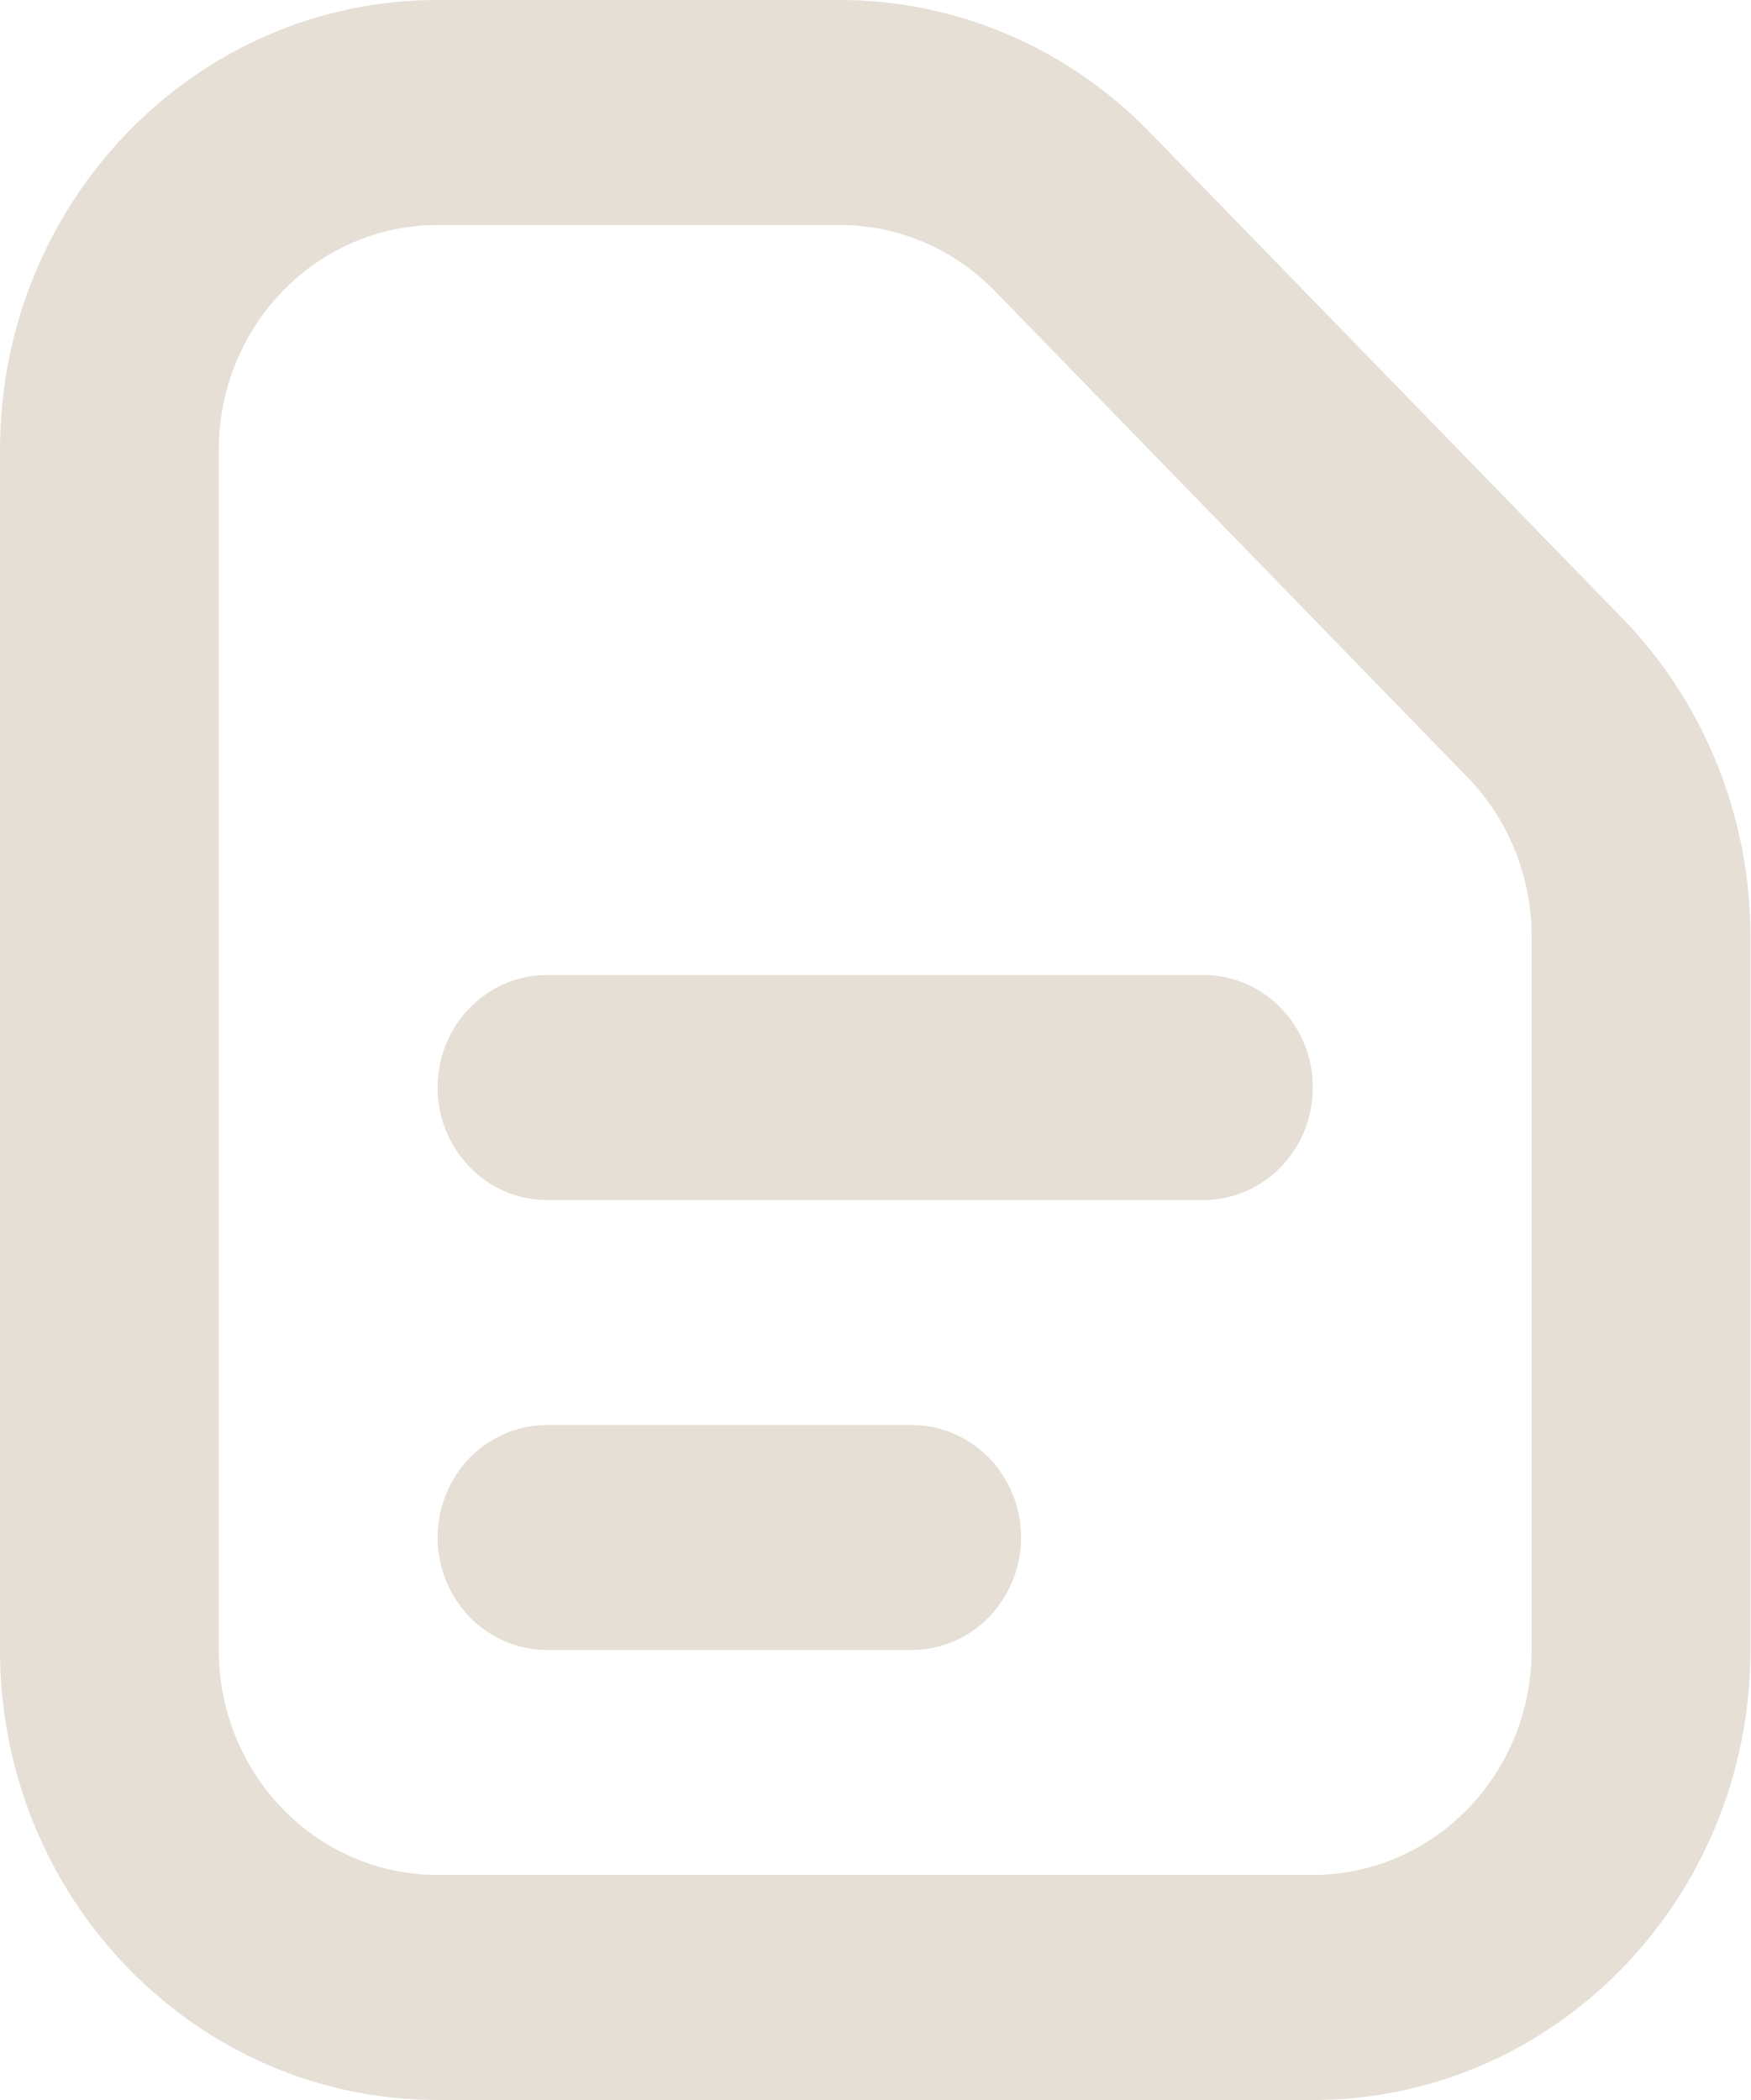
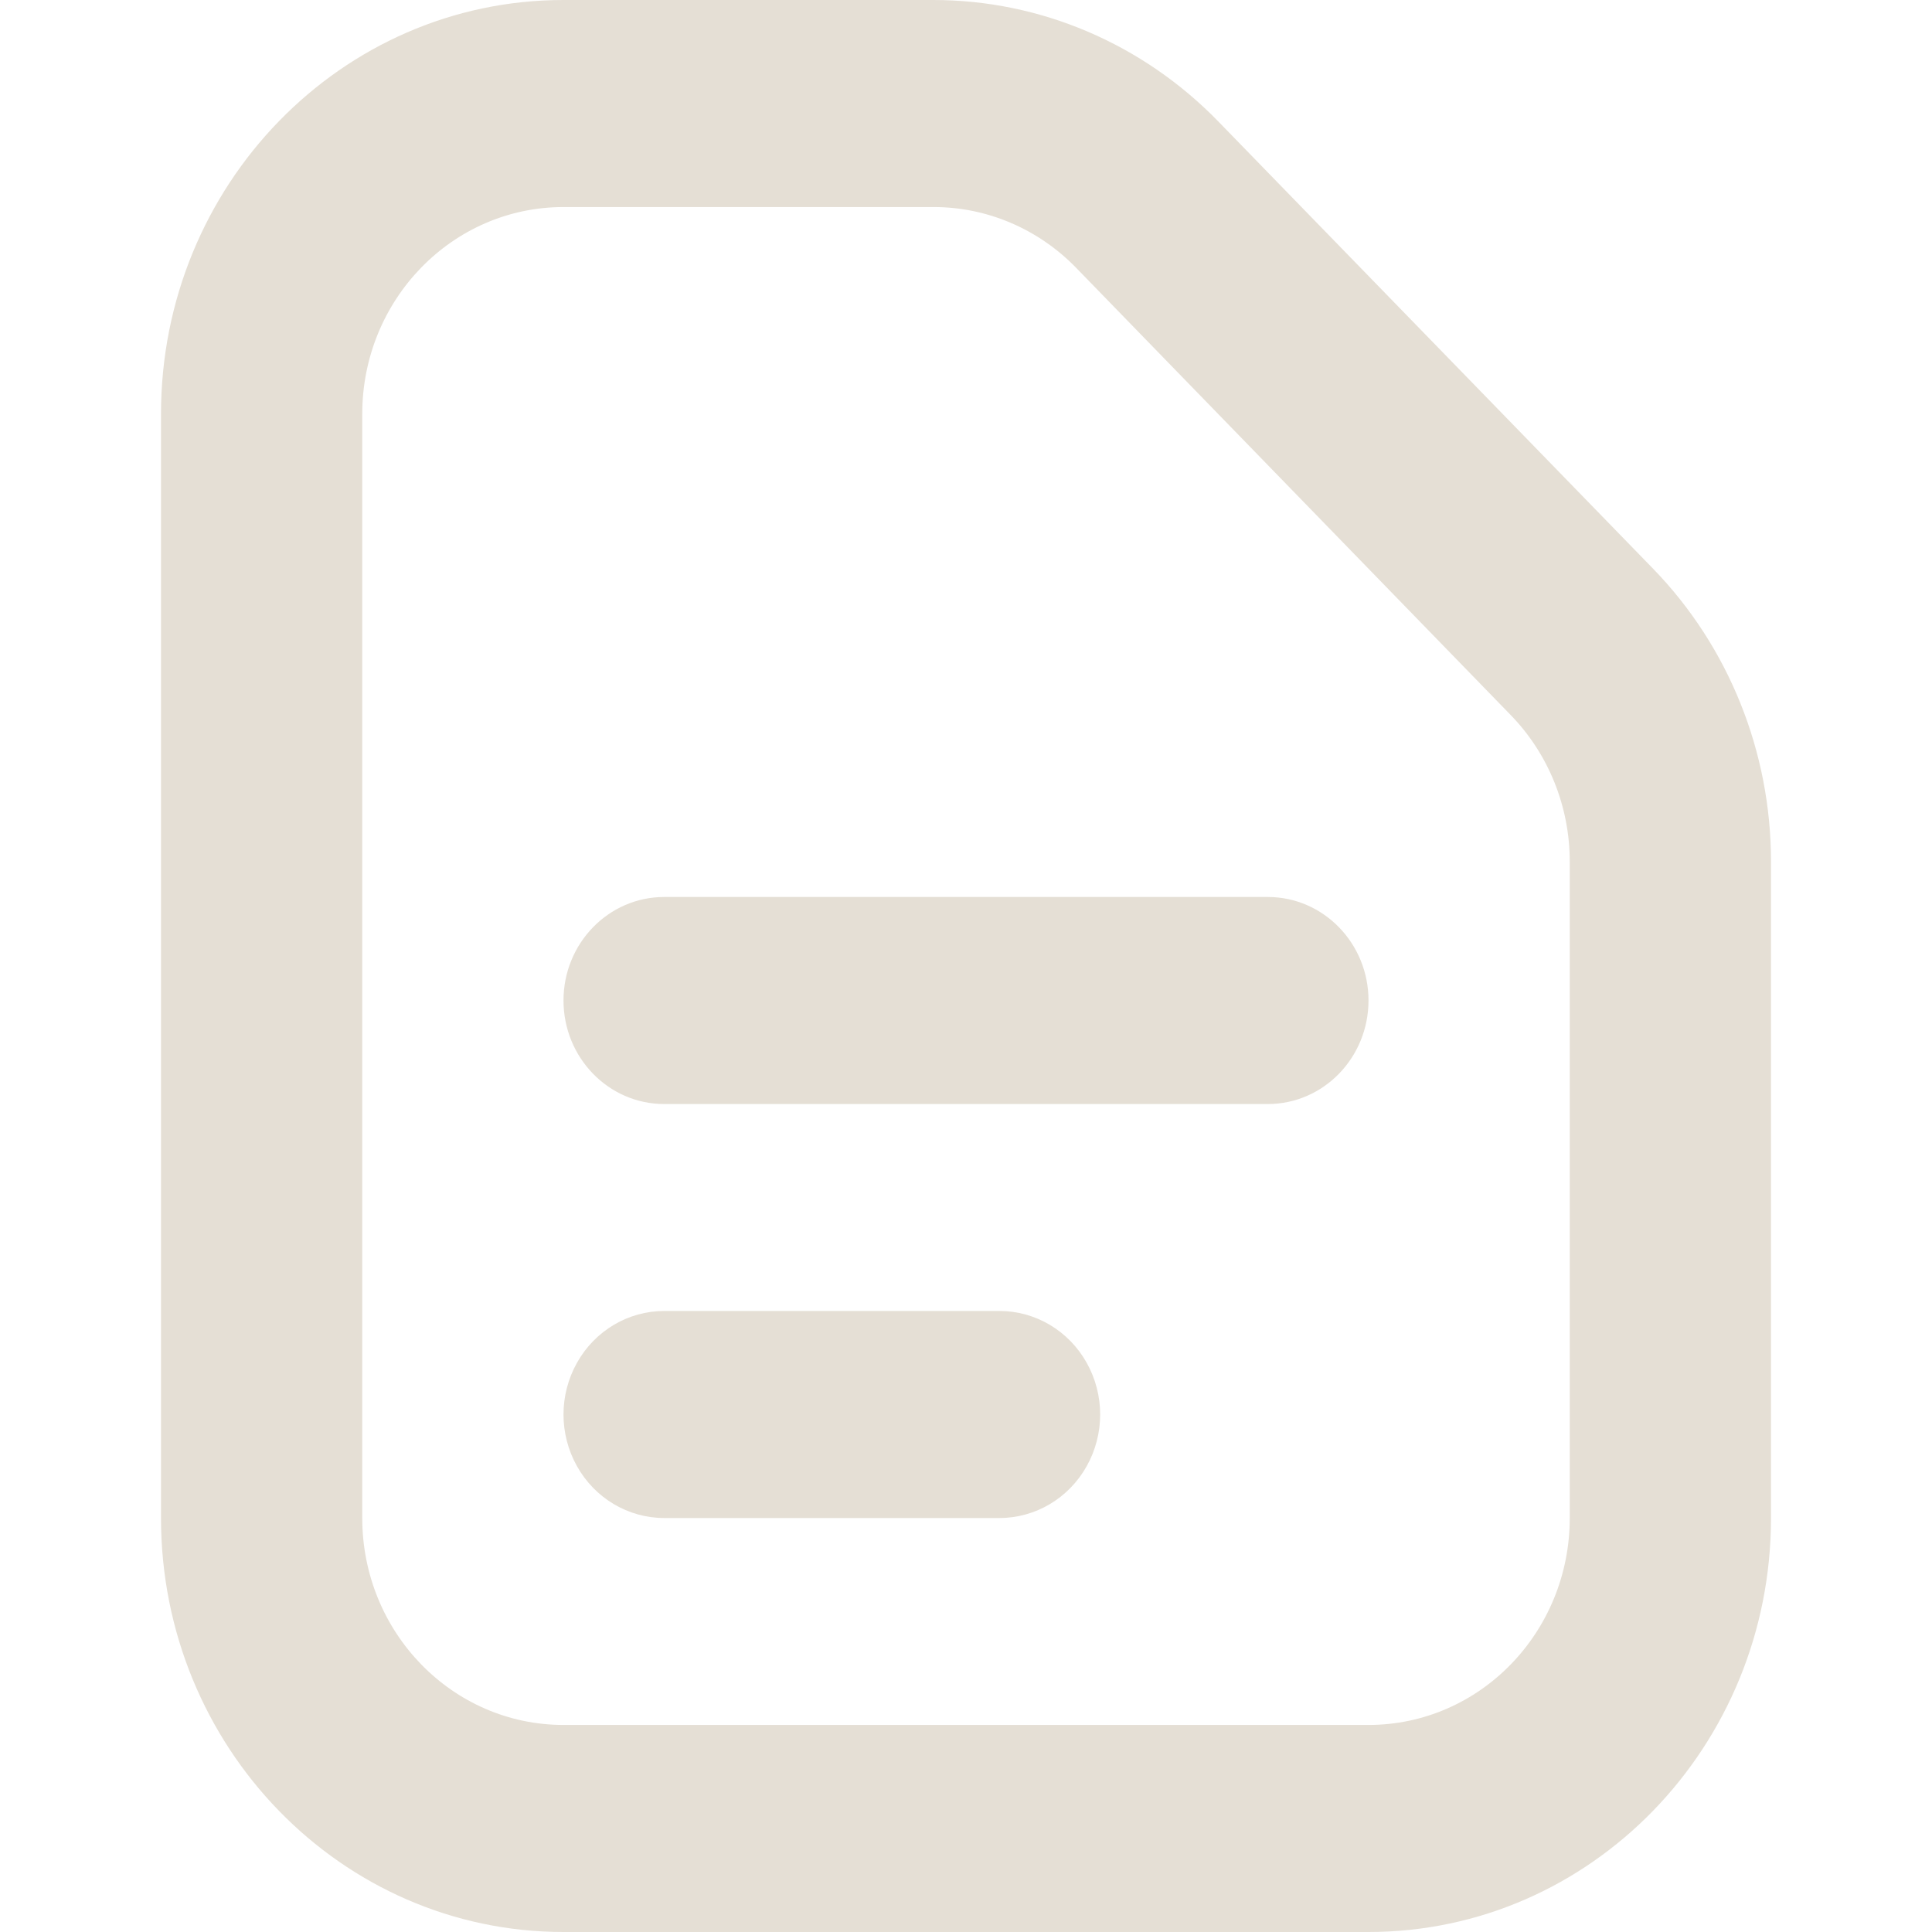
- <svg xmlns="http://www.w3.org/2000/svg" width="15px" height="18px" viewBox="0 0 15 18" version="1.1">
-   <g id="Text" fill-opacity="1">
-     <path d="M15 0L15 0L15 18L0 18L0 0L15 0Z" id="Text" fill="none" stroke="none" />
-     <path d="M3.75 16.071L11.25 16.071C12.286 16.071 13.125 15.208 13.125 14.143L13.125 8.027C13.125 7.515 12.927 7.024 12.575 6.662L8.524 2.493C8.172 2.132 7.696 1.929 7.199 1.929L3.75 1.929C2.714 1.929 1.875 2.792 1.875 3.857L1.875 14.143C1.875 15.208 2.714 16.071 3.75 16.071M15 8.027C15 7.004 14.605 6.023 13.902 5.299L9.85 1.131C9.146 0.407 8.192 -0 7.196 0L3.75 0C1.679 0 0 1.727 0 3.857L0 14.143C2.98023e-07 16.273 1.679 18 3.75 18L11.25 18C13.321 18 15 16.273 15 14.143L15 8.027ZM3.75 9.321C3.75 8.789 4.17 8.357 4.688 8.357L10.312 8.357C10.83 8.357 11.25 8.789 11.25 9.321C11.25 9.854 10.83 10.286 10.312 10.286L4.688 10.286C4.17 10.286 3.75 9.854 3.75 9.321M4.688 12.214C4.353 12.214 4.043 12.398 3.876 12.696C3.708 12.995 3.708 13.362 3.876 13.661C4.043 13.959 4.353 14.143 4.688 14.143L7.812 14.143C8.147 14.143 8.457 13.959 8.624 13.661C8.792 13.362 8.792 12.995 8.624 12.696C8.457 12.398 8.147 12.214 7.812 12.214L4.688 12.214Z" id="Shape" fill="#E5DFD5" fill-rule="evenodd" stroke="none" />
+ <svg xmlns="http://www.w3.org/2000/svg" width="18" height="18" viewBox="0 0 18 18" fill="none">
+   <g transform="translate(0 0)">
+     <rect width="18" height="18" />
+     <path id="Shape" d="M3.75 16.071L11.25 16.071C12.286 16.071 13.125 15.208 13.125 14.143L13.125 8.027C13.125 7.515 12.927 7.024 12.575 6.662L8.524 2.493C8.172 2.132 7.696 1.929 7.199 1.929L3.75 1.929C2.714 1.929 1.875 2.792 1.875 3.857L1.875 14.143C1.875 15.208 2.714 16.071 3.75 16.071M15 8.027C15 7.004 14.605 6.023 13.902 5.299L9.85 1.131C9.146 0.407 8.192 -0 7.196 2.79714e-08L3.75 2.79714e-08C1.679 2.79714e-08 0 1.727 0 3.857L0 14.143C2.38419e-07 16.273 1.679 18 3.75 18L11.25 18C13.321 18 15 16.273 15 14.143L15 8.027ZM3.75 9.321C3.75 8.789 4.17 8.357 4.688 8.357L10.312 8.357C10.83 8.357 11.25 8.789 11.25 9.321C11.25 9.854 10.83 10.286 10.312 10.286L4.688 10.286C4.17 10.286 3.75 9.854 3.75 9.321M4.688 12.214C4.353 12.214 4.043 12.398 3.876 12.696C3.708 12.995 3.708 13.362 3.876 13.661C4.043 13.959 4.353 14.143 4.688 14.143L7.812 14.143C8.147 14.143 8.457 13.959 8.624 13.661C8.792 13.362 8.792 12.995 8.624 12.696C8.457 12.398 8.147 12.214 7.812 12.214L4.688 12.214Z" fill="#E5DFD5" fill-rule="evenodd" transform="translate(1.5 -0)" />
  </g>
</svg>
